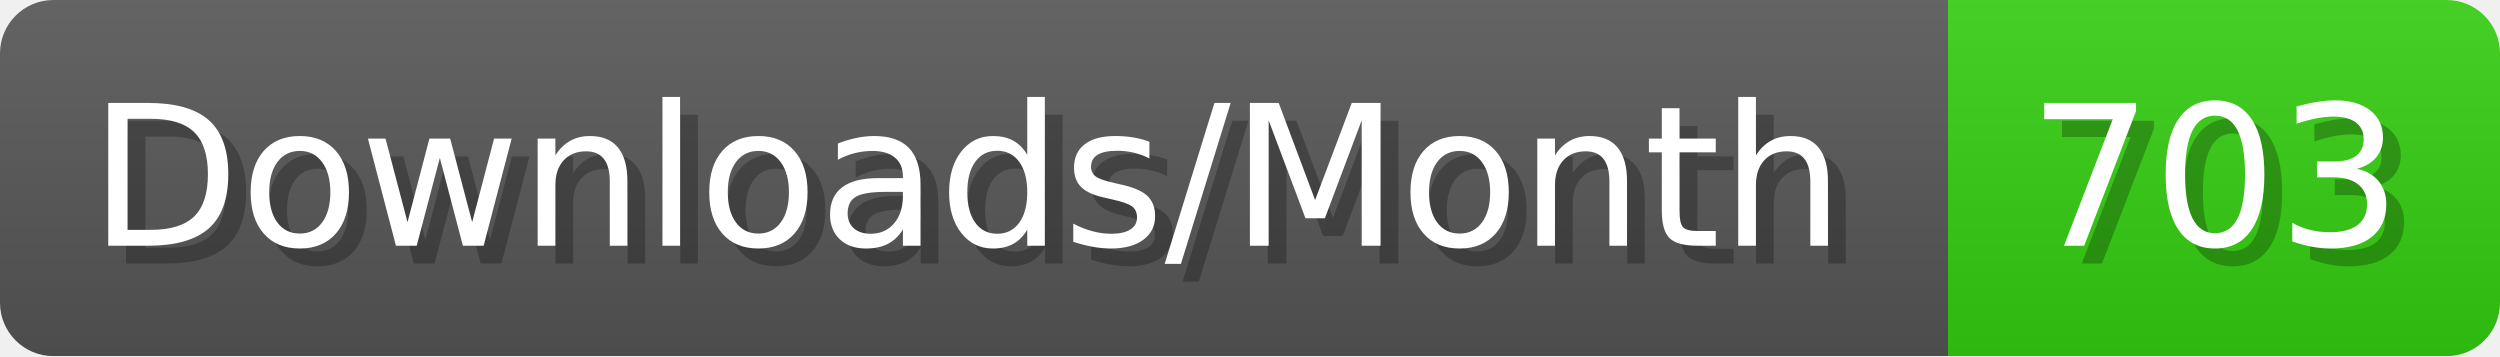
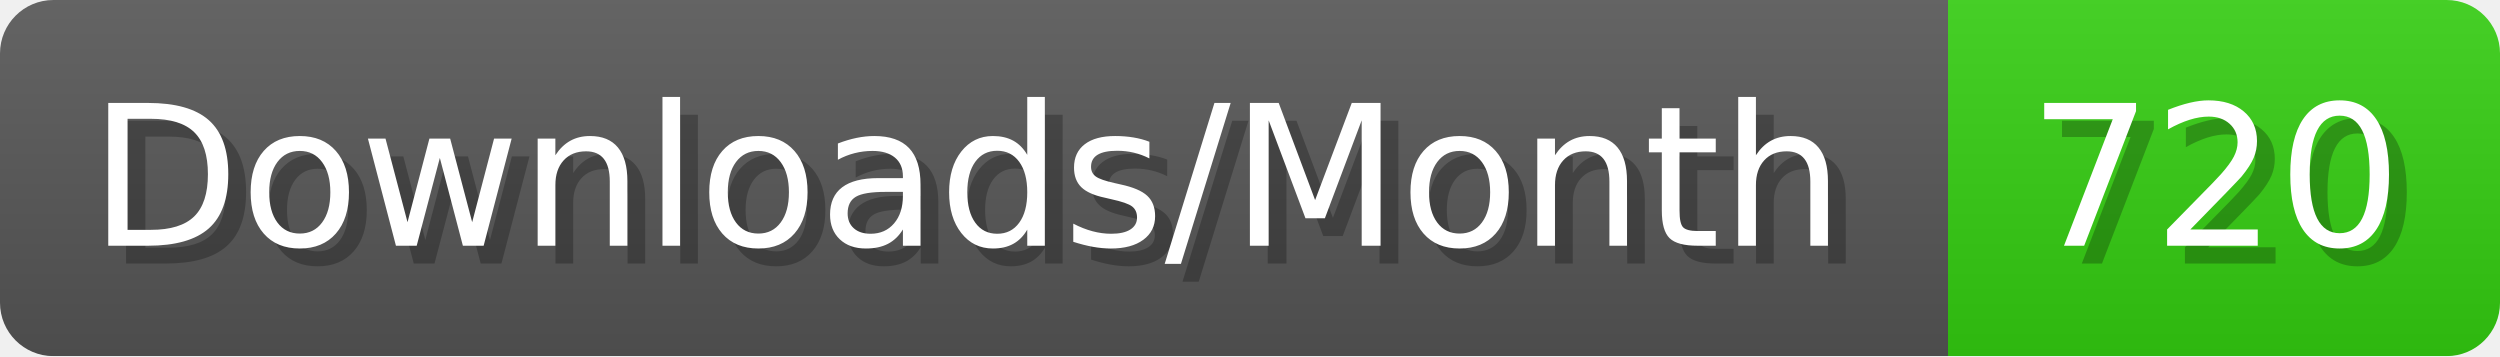
- <svg xmlns="http://www.w3.org/2000/svg" width="140.4" height="20" viewBox="0 0 1404 200" role="img" aria-label="Downloads/Month: 703">
+ <svg xmlns="http://www.w3.org/2000/svg" width="140.4" height="20" viewBox="0 0 1404 200" role="img" aria-label="Downloads/Month: 720">
  <linearGradient id="YlXUI" x2="0" y2="100%">
    <stop offset="0" stop-opacity=".1" stop-color="#EEE" />
    <stop offset="1" stop-opacity=".1" />
  </linearGradient>
  <mask id="JHhop">
    <rect width="1404" height="200" rx="30" fill="#FFF" />
  </mask>
  <g mask="url(#JHhop)">
    <rect width="1094" height="200" fill="#555" />
    <rect width="310" height="200" fill="#3C1" x="1094" />
    <rect width="1404" height="200" fill="url(#YlXUI)" />
  </g>
  <g aria-hidden="true" fill="#fff" text-anchor="start" font-family="Verdana,DejaVu Sans,sans-serif" font-size="110">
    <text x="60" y="148" textLength="994" fill="#000" opacity="0.25">Downloads/Month</text>
    <text x="50" y="138" textLength="994">Downloads/Month</text>
-     <text x="1149" y="148" textLength="210" fill="#000" opacity="0.25">703</text>
-     <text x="1139" y="138" textLength="210">703</text>
+     <text x="1149" y="148" textLength="210" fill="#000" opacity="0.25">720</text>
+     <text x="1139" y="138" textLength="210">720</text>
  </g>
</svg>
